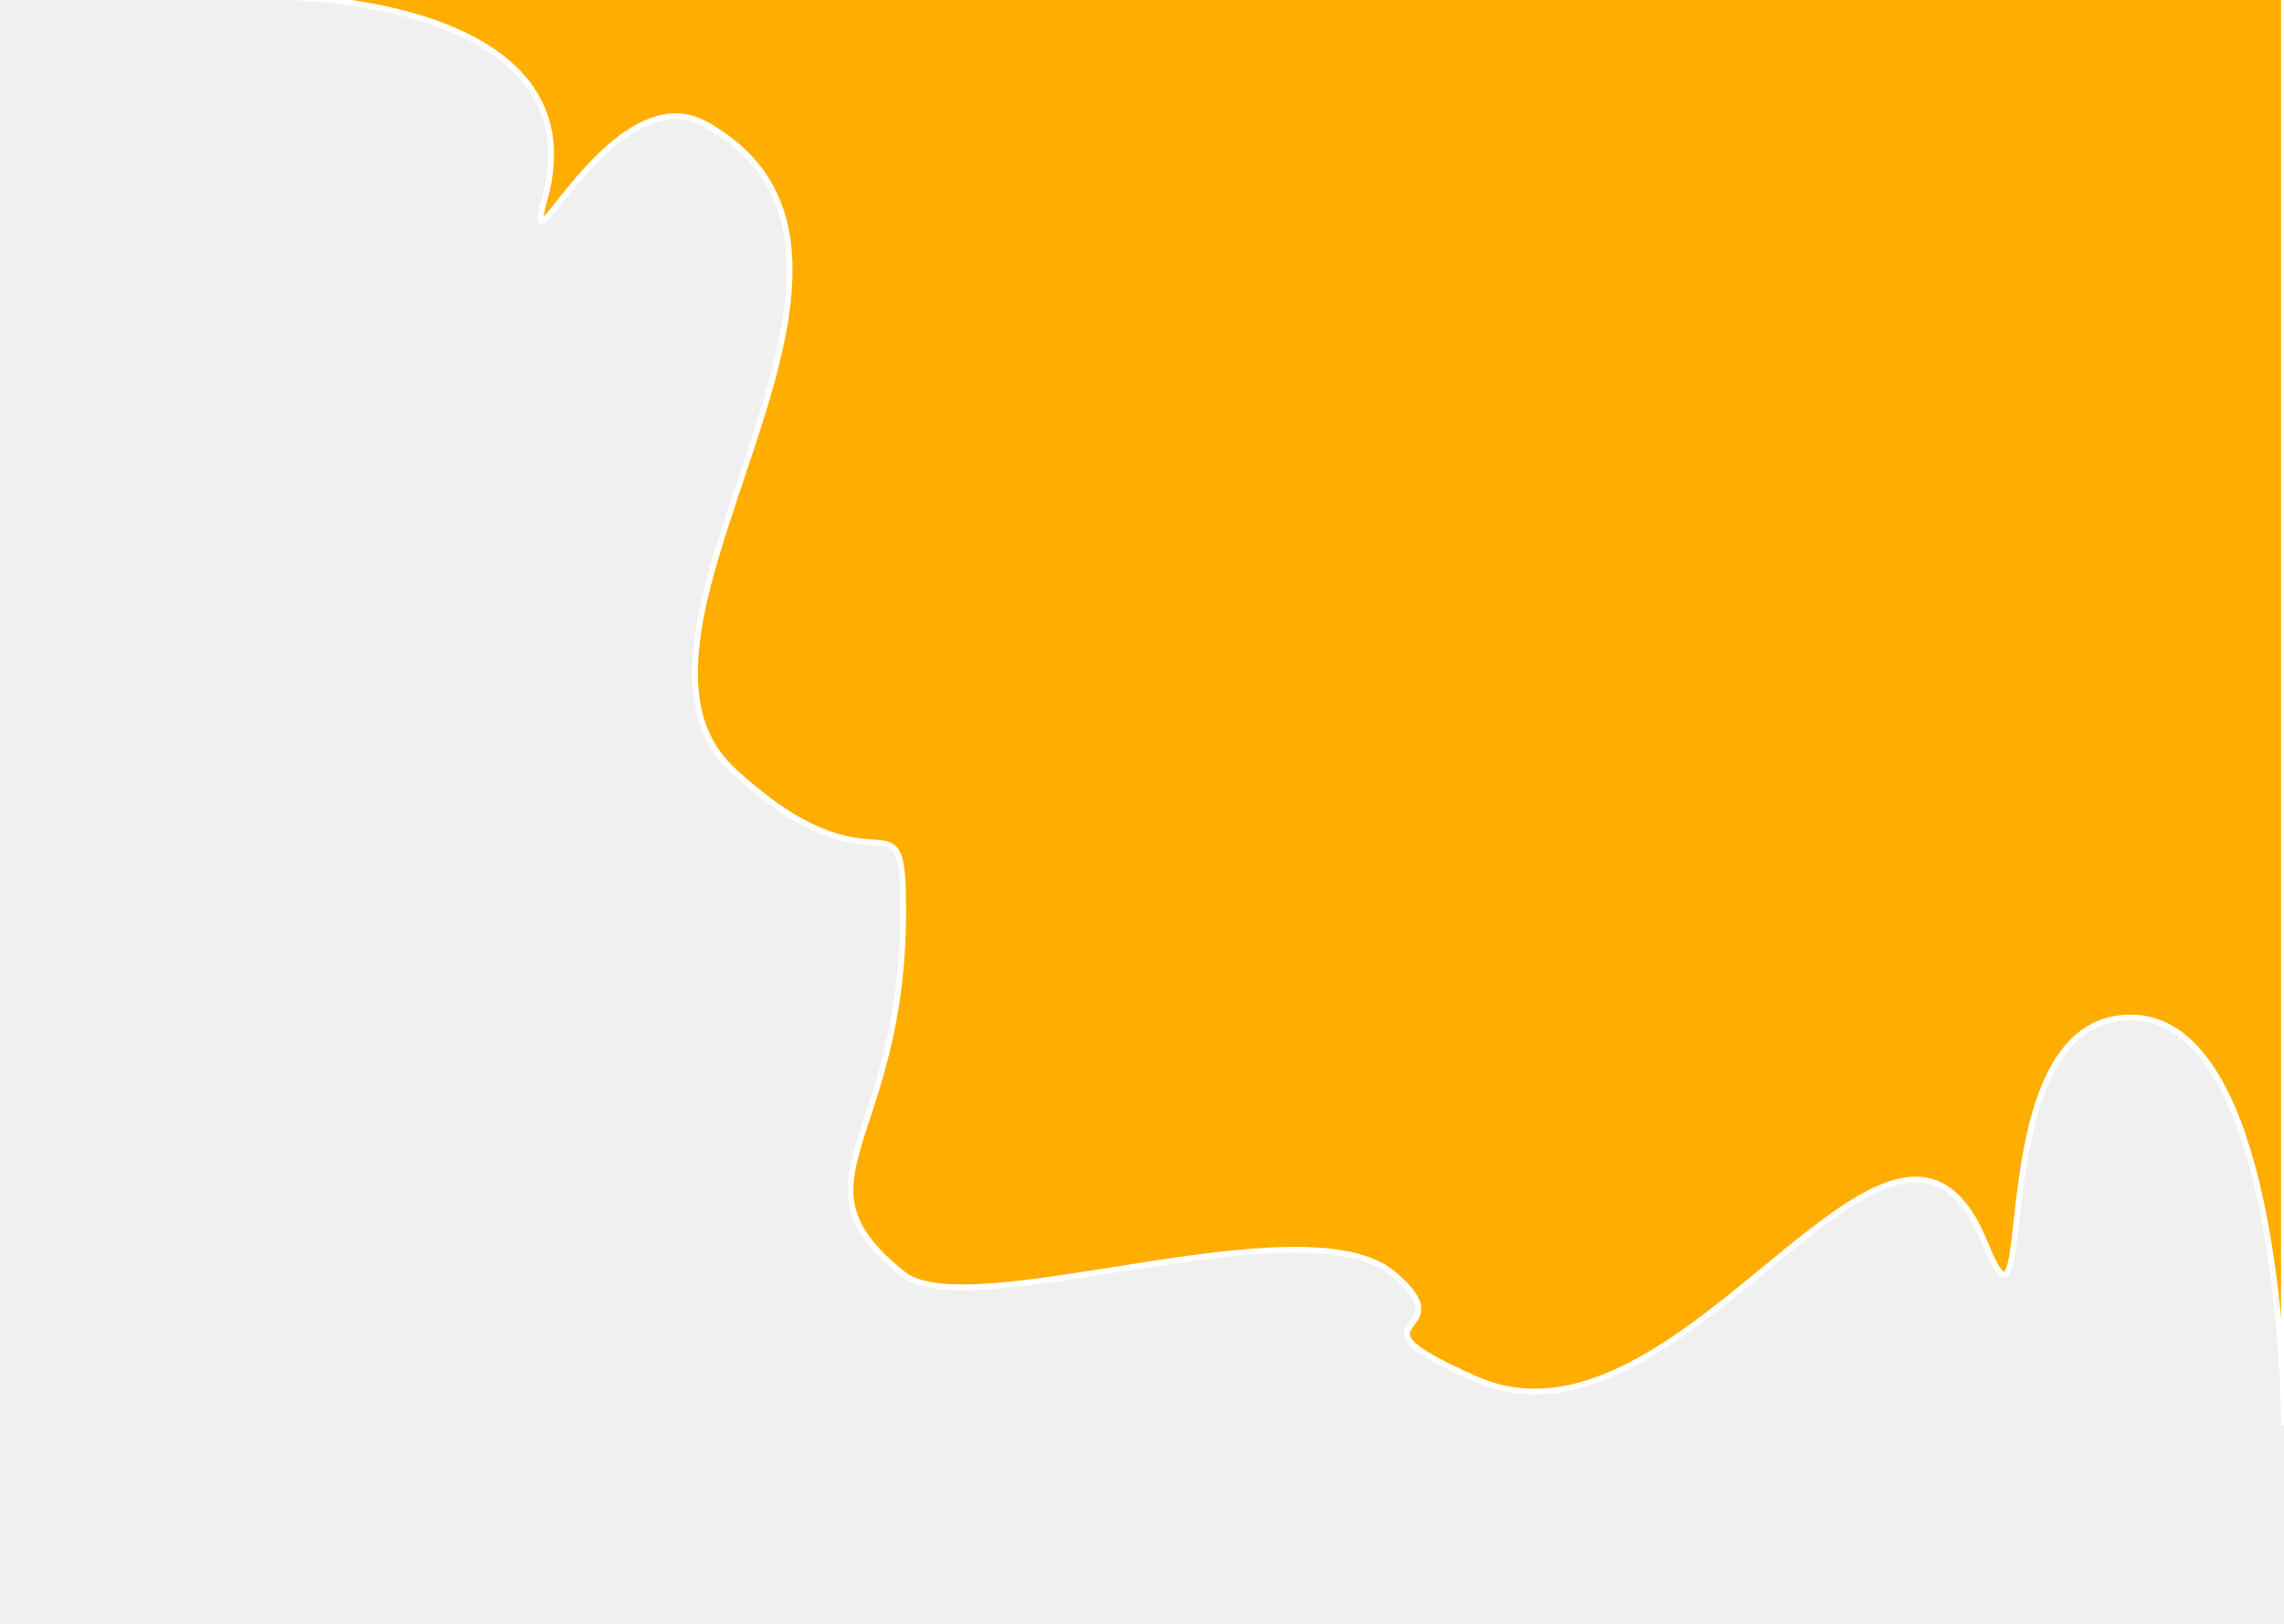
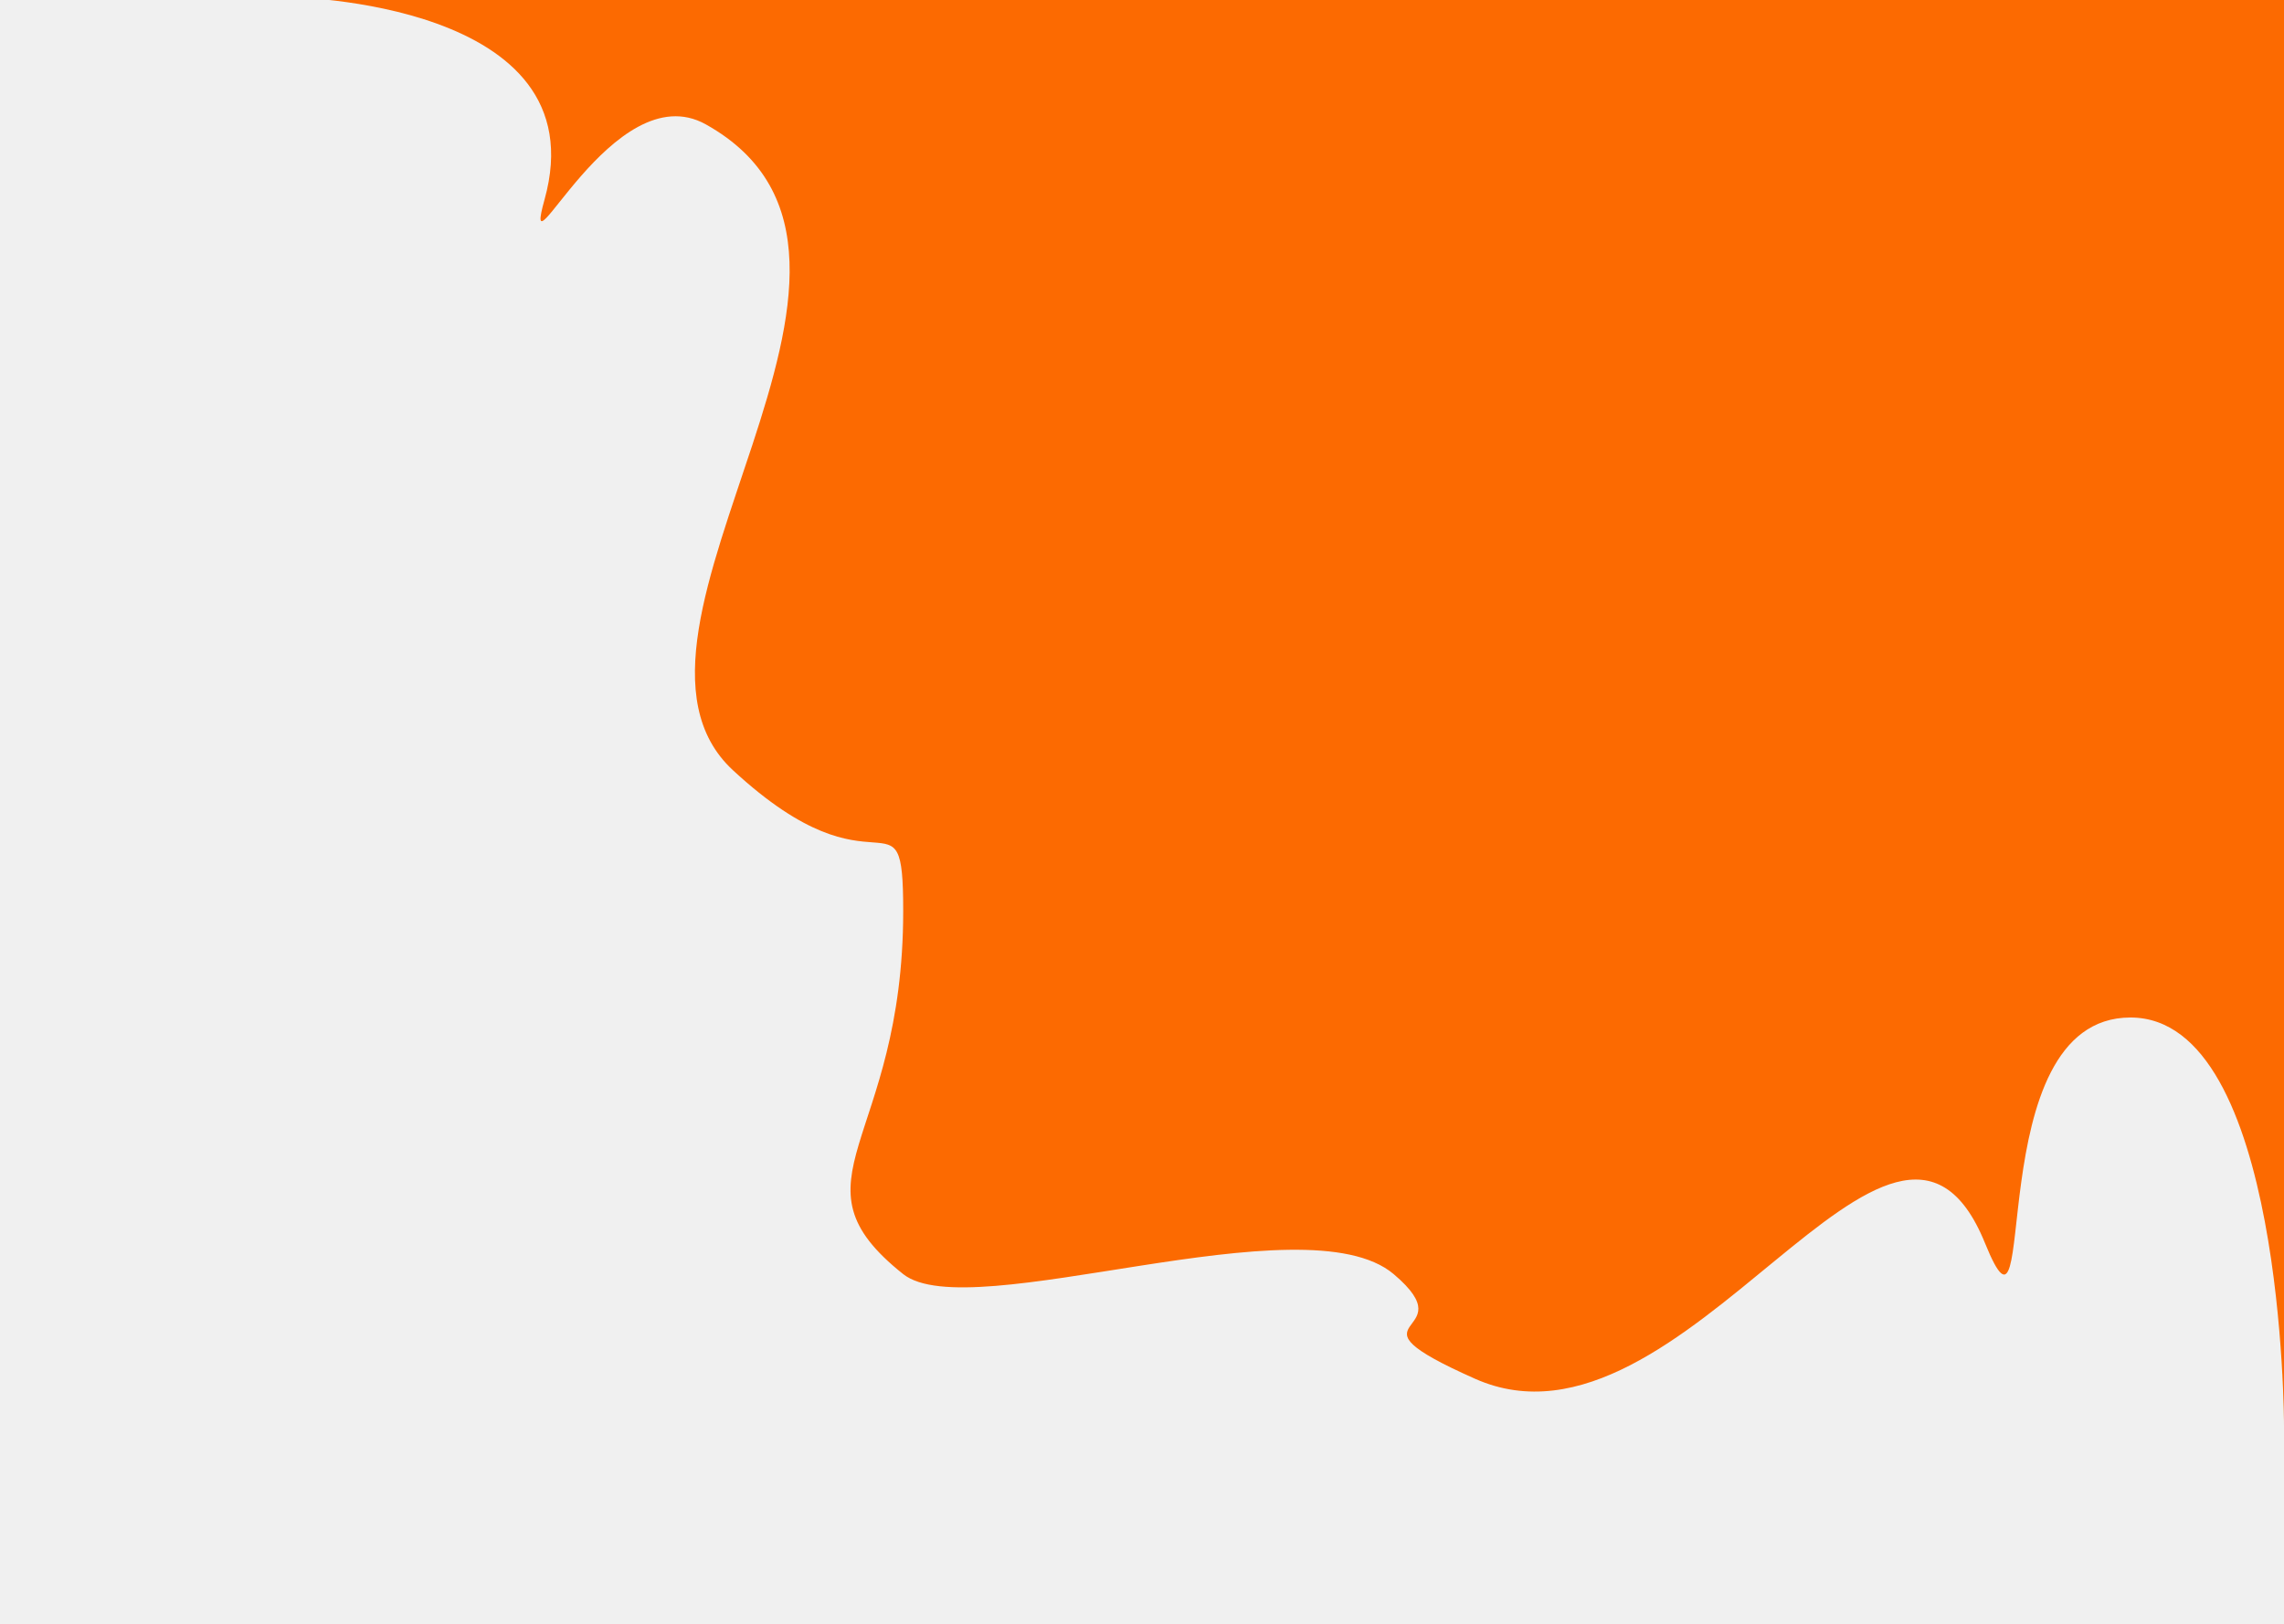
<svg xmlns="http://www.w3.org/2000/svg" width="785" height="558" viewBox="0 0 785 558" fill="none">
-   <path d="M99 -1C99 -1 206.214 0.202 187.152 68.626C178.683 99.029 210.793 24.988 242.605 42.765C324.535 88.548 200.173 216.882 251.889 264.769C302.369 311.511 310.428 268.117 310.428 313.18C310.428 393.199 269.684 405.632 310.428 438.01C333.366 456.239 448.382 412.115 479 438.01C505 460 458.253 452.335 507 474C579 506 650.772 349.794 682.246 427.378C701.538 474.931 679.469 349.794 732.235 349.794C785 349.794 785 490 785 490V-1H99Z" fill="#FFAE00" stroke="white" stroke-width="2" />
+   <path d="M99 -1C99 -1 206.214 0.202 187.152 68.626C178.683 99.029 210.793 24.988 242.605 42.765C324.535 88.548 200.173 216.882 251.889 264.769C302.369 311.511 310.428 268.117 310.428 313.18C310.428 393.199 269.684 405.632 310.428 438.01C333.366 456.239 448.382 412.115 479 438.01C505 460 458.253 452.335 507 474C579 506 650.772 349.794 682.246 427.378C701.538 474.931 679.469 349.794 732.235 349.794C785 349.794 785 490 785 490V-1H99Z" fill="#FC6A01" />
</svg>
